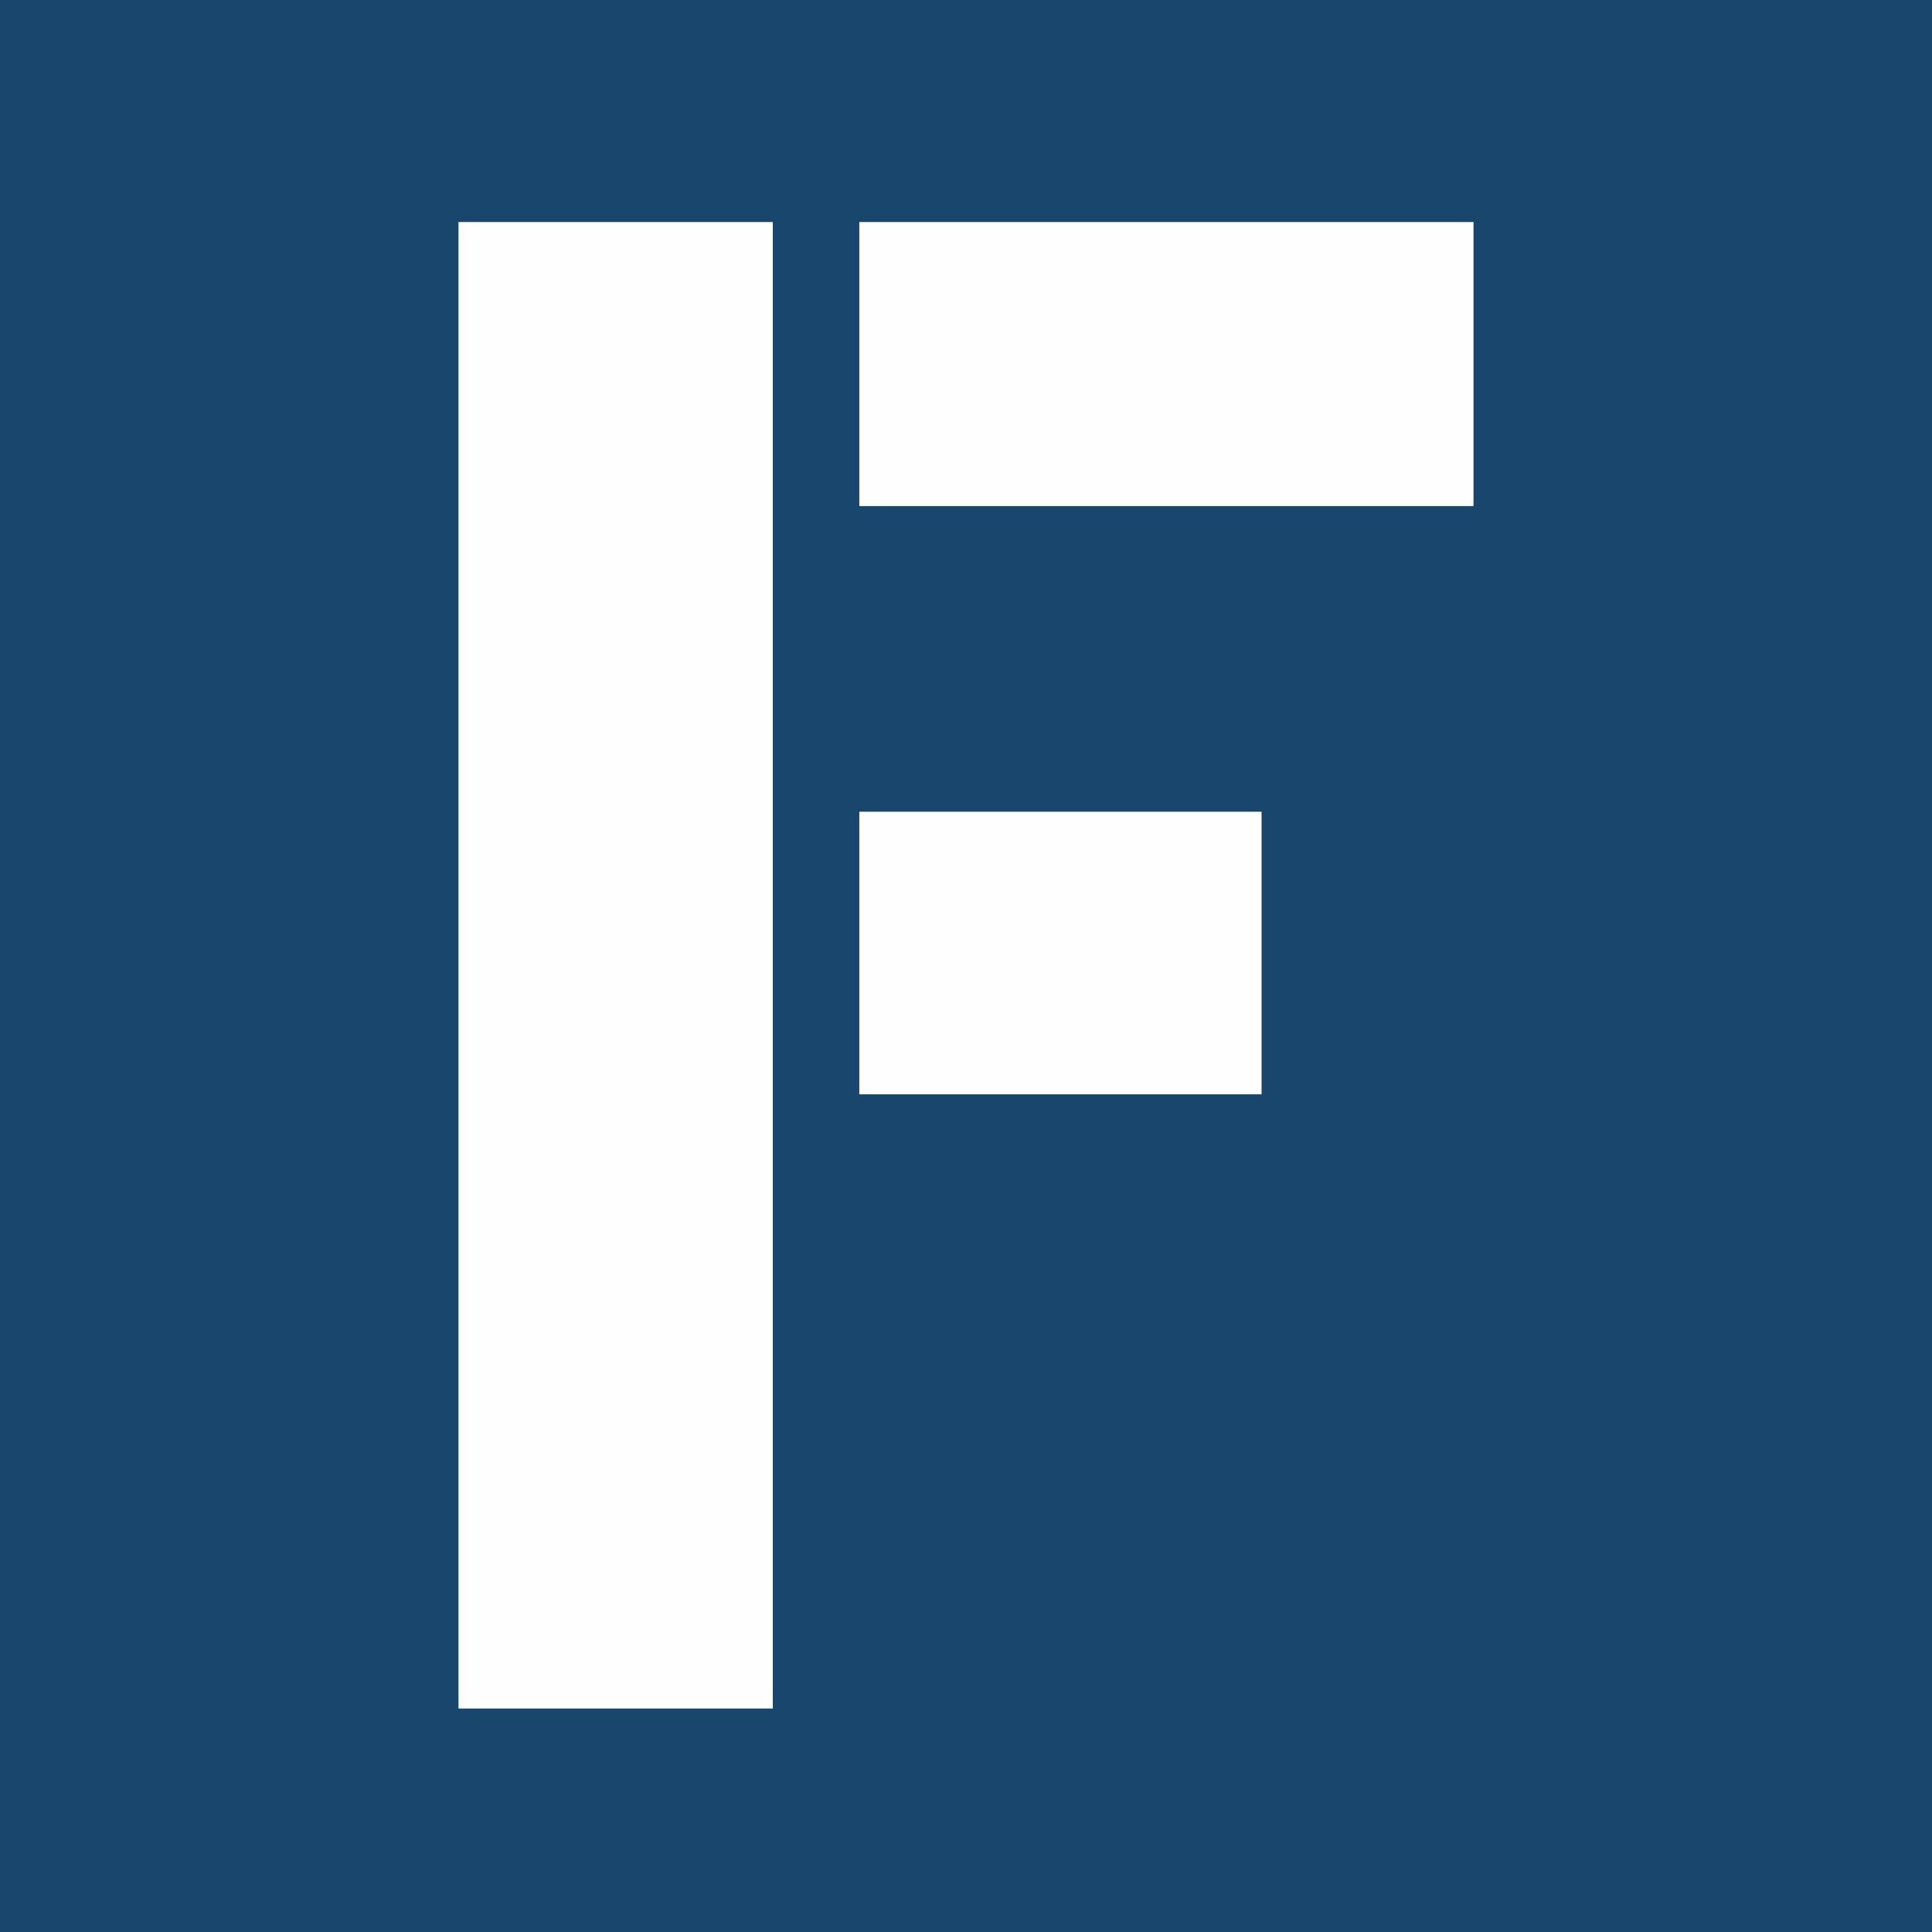
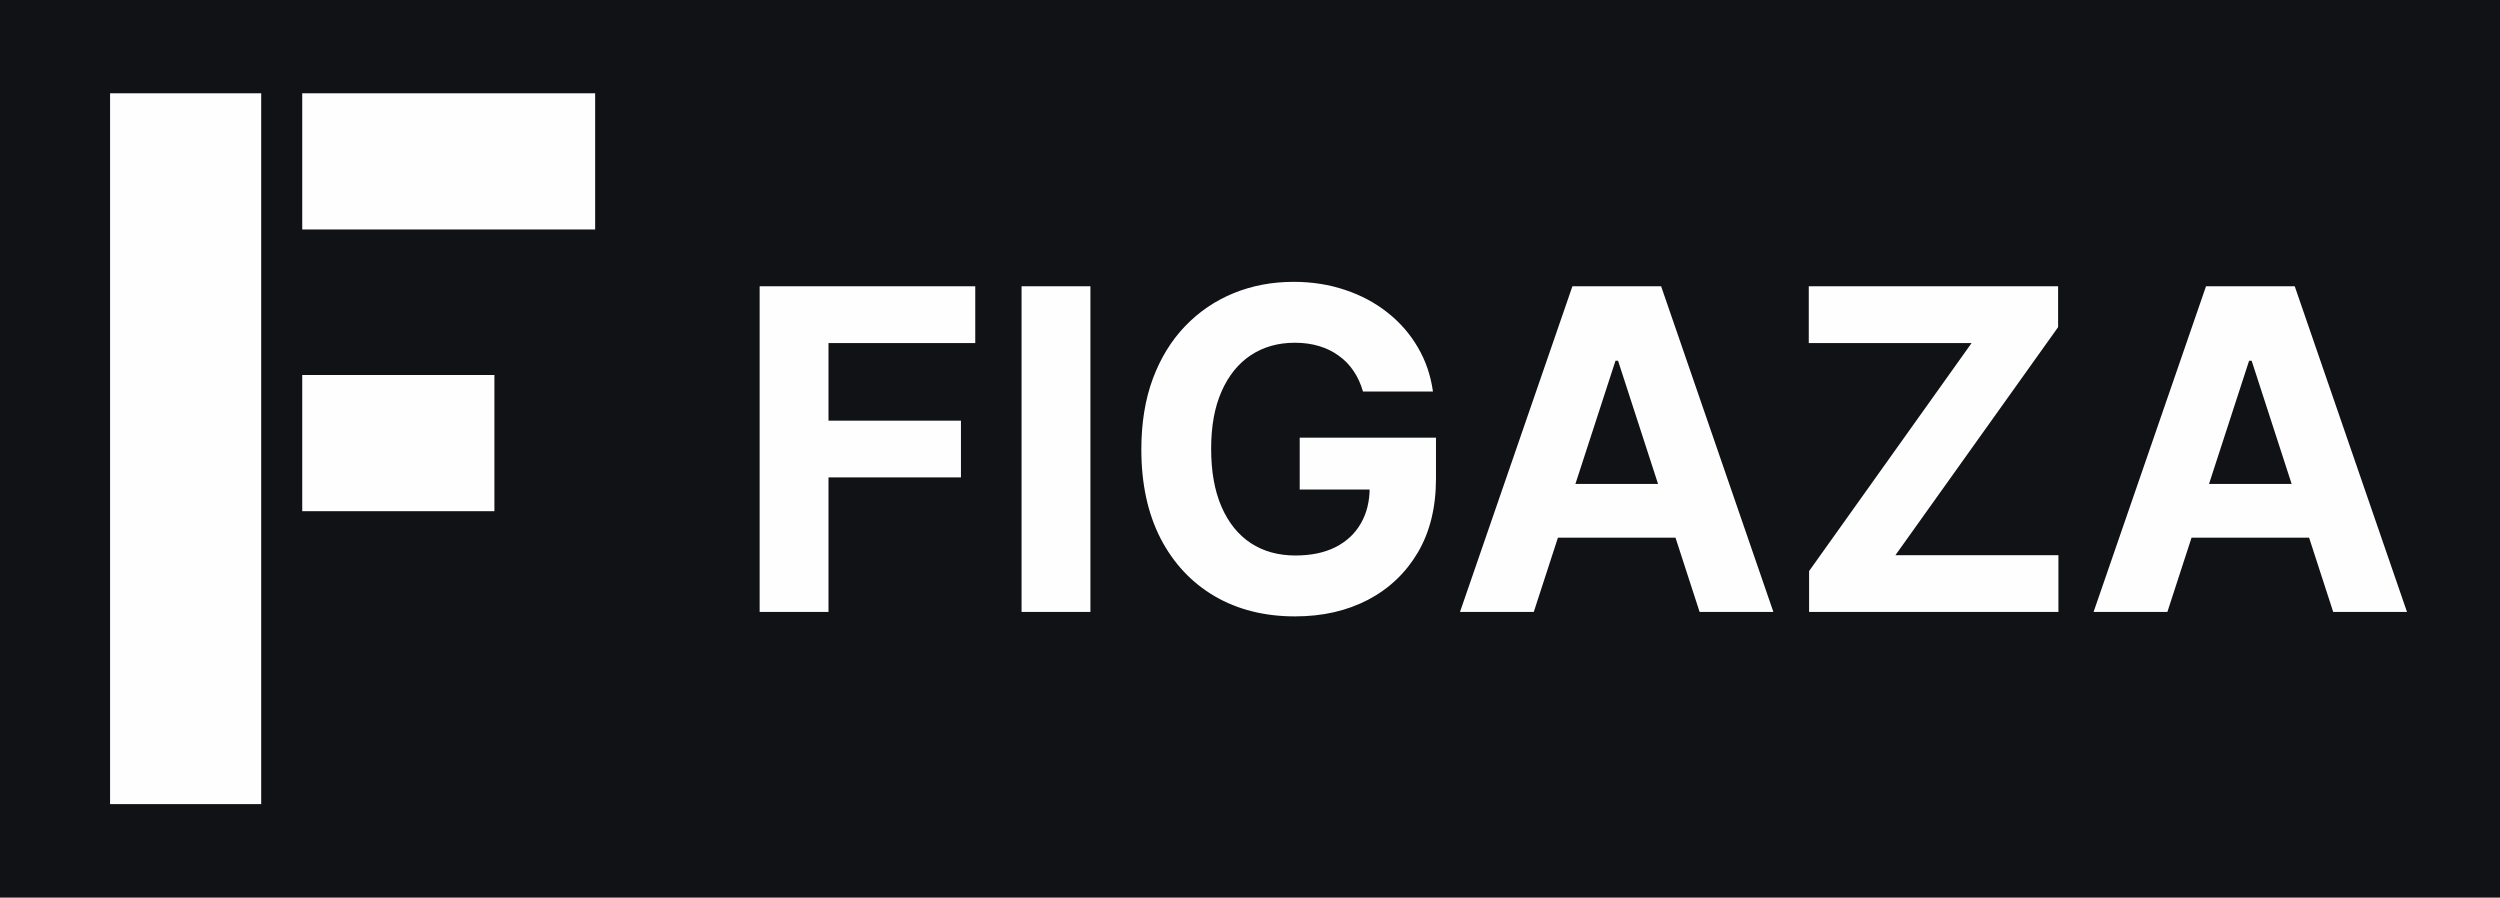
- <svg xmlns="http://www.w3.org/2000/svg" width="1340" height="1340" viewBox="0 0 1340 1340" fill="none">
-   <rect width="1340" height="1340" fill="#1E1E1E" />
-   <rect width="1340" height="1340" fill="#18466C" />
-   <rect x="318" y="154" width="218" height="1031" fill="#FFFEFE" />
-   <rect x="596" y="154" width="426" height="197" fill="#FFFEFE" />
-   <rect x="596" y="563" width="279" height="196" fill="#FFFEFE" />
+ <svg xmlns="http://www.w3.org/2000/svg" width="1340" height="481" viewBox="0 0 1340 481" fill="none">
+   <rect width="1340" height="481" fill="#1E1E1E" />
+   <rect width="1340" height="481" fill="#111216" />
+   <rect x="59" y="50" width="81" height="381" fill="#FEFEFF" />
+   <rect x="162" y="50" width="157" height="73" fill="#FEFEFF" />
+   <rect x="162" y="201" width="103" height="73" fill="#FEFEFF" />
+   <path d="M407.17 328V153.455H522.739V183.881H444.074V225.472H515.068V255.898H444.074V328H407.17ZM584.464 153.455V328H547.561V153.455H584.464ZM730.565 209.875C729.372 205.727 727.696 202.062 725.537 198.881C723.378 195.642 720.736 192.915 717.611 190.699C714.543 188.426 711.02 186.693 707.043 185.5C703.122 184.307 698.776 183.71 694.003 183.71C685.082 183.71 677.241 185.926 670.48 190.358C663.776 194.79 658.548 201.239 654.798 209.705C651.048 218.114 649.173 228.398 649.173 240.557C649.173 252.716 651.02 263.057 654.713 271.58C658.406 280.102 663.634 286.608 670.395 291.097C677.156 295.528 685.139 297.744 694.344 297.744C702.696 297.744 709.827 296.267 715.736 293.312C721.702 290.301 726.247 286.068 729.372 280.614C732.554 275.159 734.145 268.71 734.145 261.267L741.645 262.375H696.645V234.591H769.685V256.58C769.685 271.92 766.446 285.102 759.969 296.125C753.491 307.091 744.571 315.557 733.207 321.523C721.844 327.432 708.832 330.386 694.173 330.386C677.81 330.386 663.435 326.778 651.048 319.562C638.662 312.29 629.003 301.977 622.071 288.625C615.196 275.216 611.759 259.307 611.759 240.898C611.759 226.75 613.804 214.136 617.895 203.057C622.043 191.92 627.838 182.489 635.281 174.761C642.724 167.034 651.389 161.153 661.276 157.119C671.162 153.085 681.872 151.068 693.406 151.068C703.293 151.068 712.497 152.517 721.02 155.415C729.543 158.256 737.099 162.29 743.69 167.517C750.338 172.744 755.764 178.966 759.969 186.182C764.173 193.341 766.872 201.239 768.065 209.875H730.565ZM822.099 328H782.554L842.81 153.455H890.366L950.537 328H910.991L867.27 193.341H865.906L822.099 328ZM819.628 259.392H913.037V288.199H819.628V259.392ZM969.67 328V306.097L1056.77 183.881H969.5V153.455H1103.14V175.358L1015.95 297.574H1103.31V328H969.67ZM1161.71 328H1122.16L1182.42 153.455H1229.98L1290.15 328H1250.6L1206.88 193.341H1205.52L1161.71 328ZM1159.24 259.392H1252.65V288.199H1159.24V259.392Z" fill="#FEFEFF" />
</svg>
